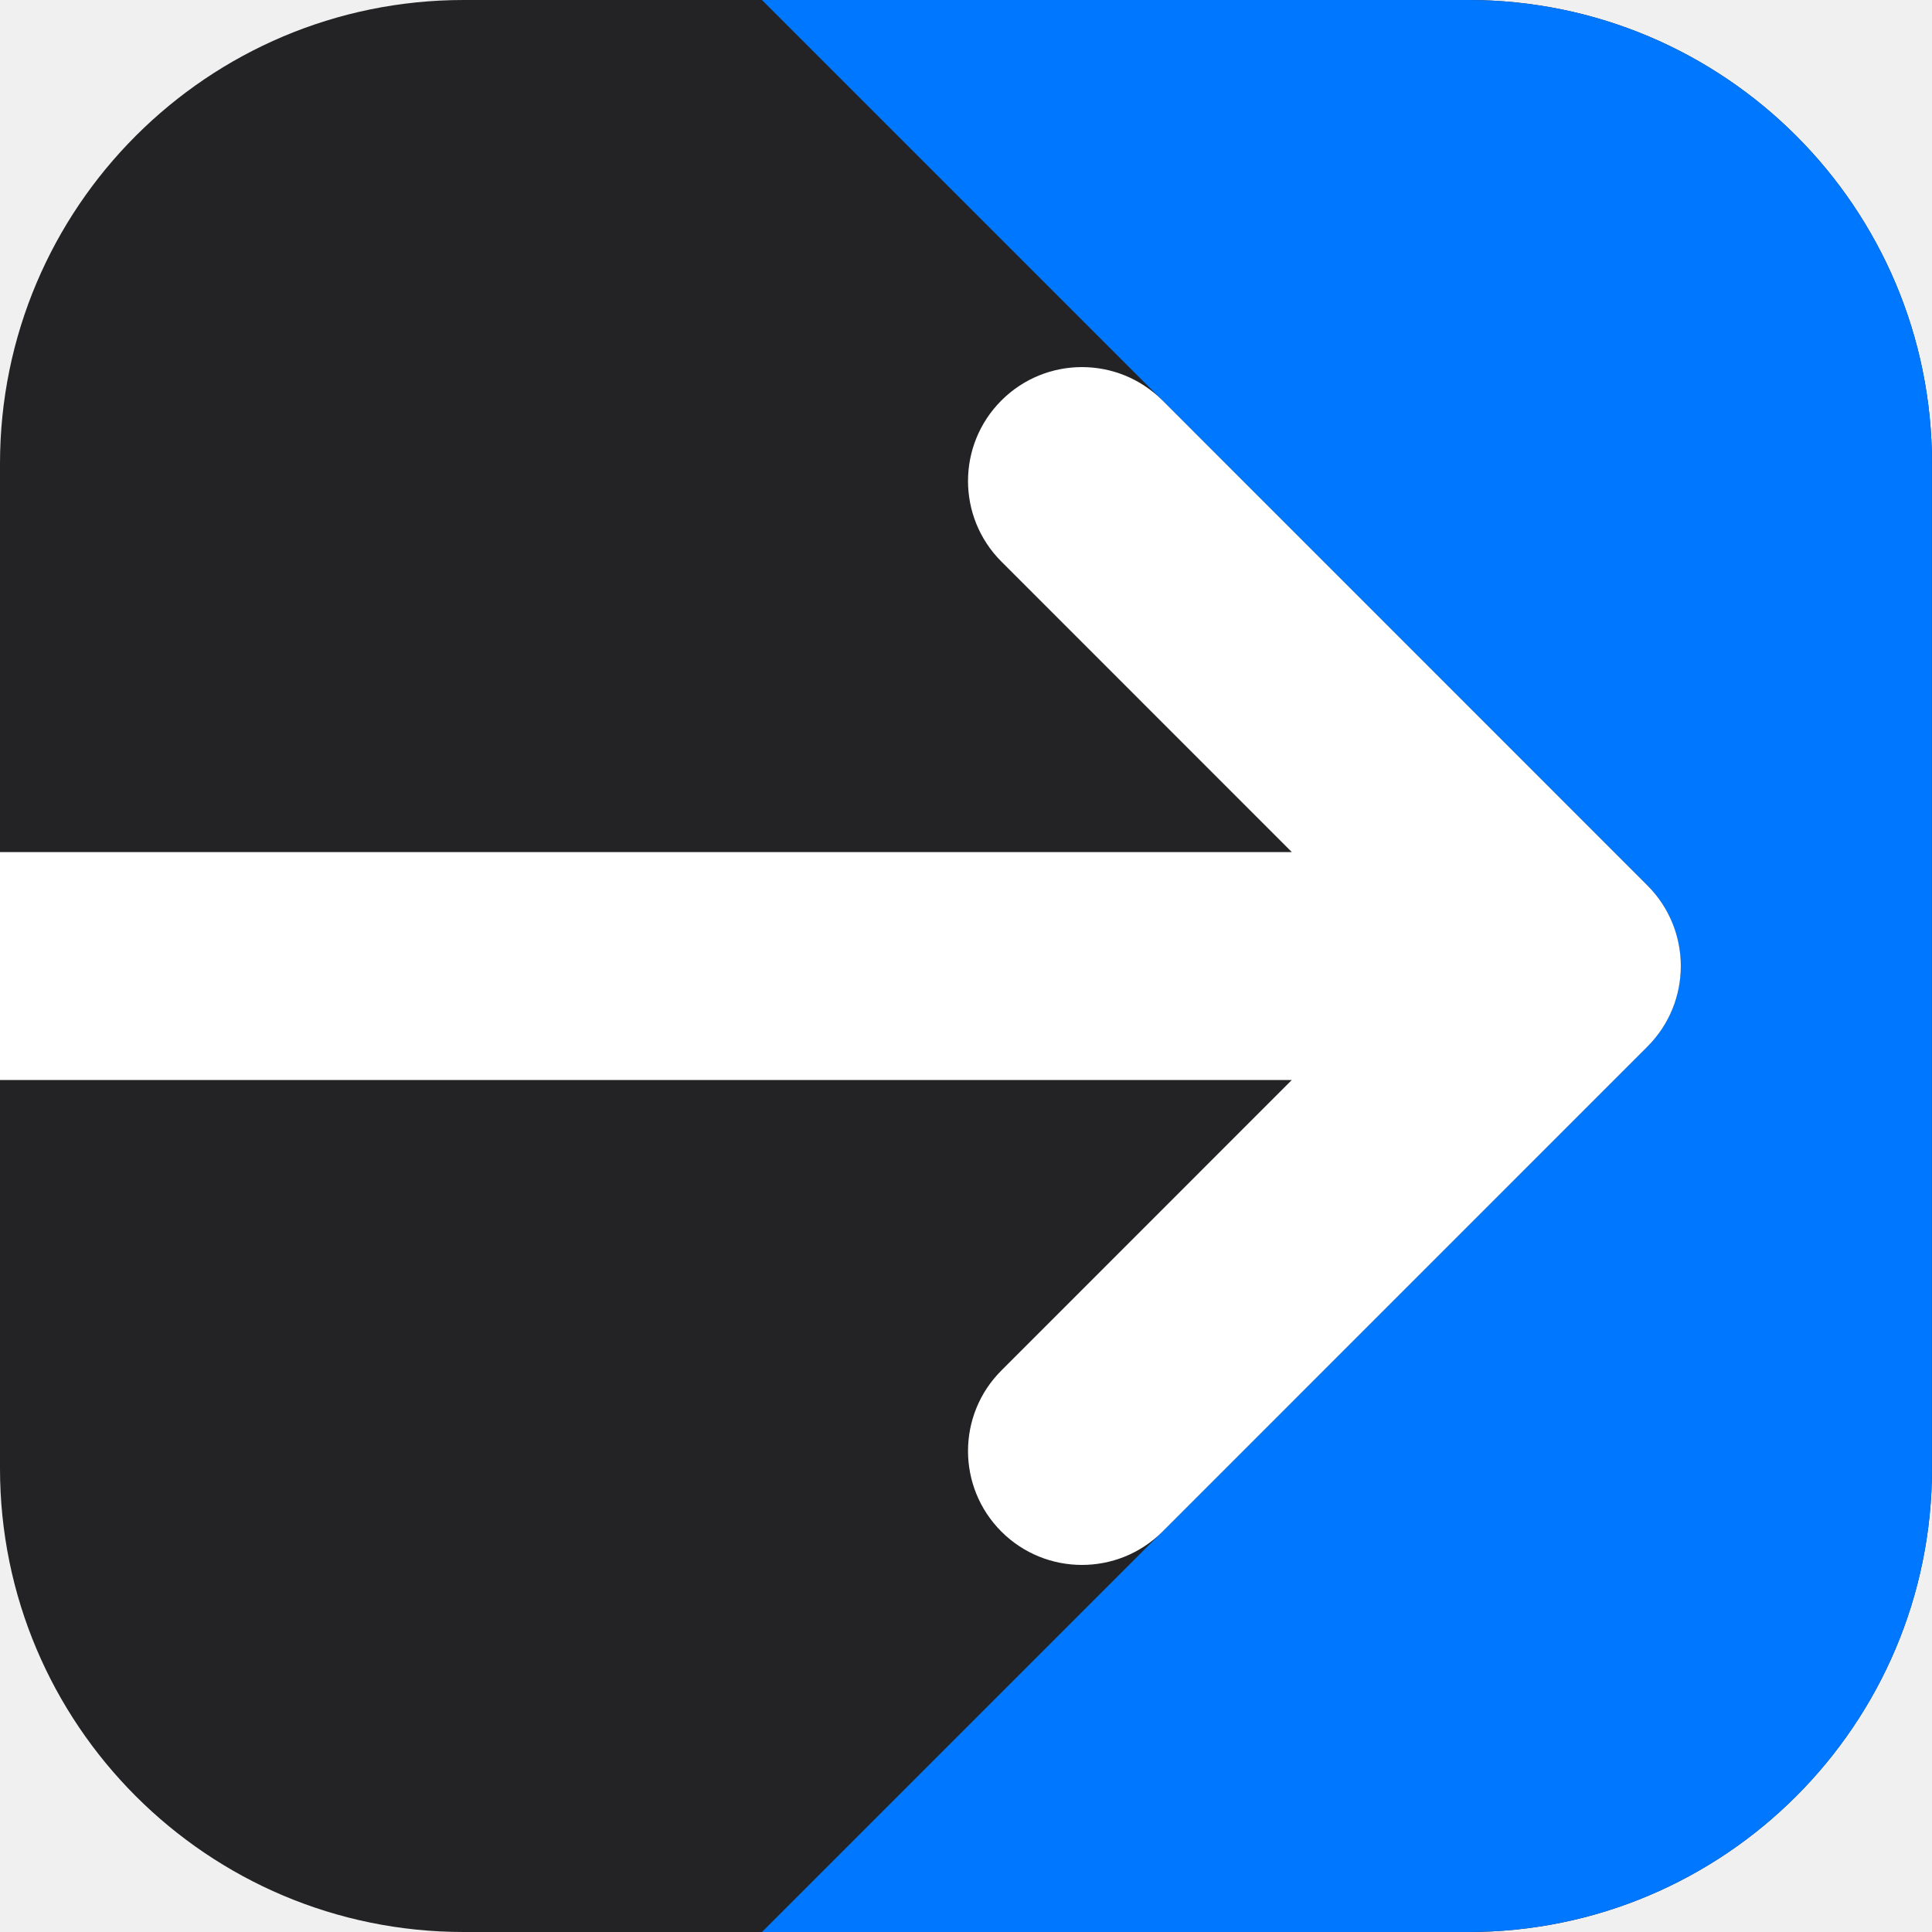
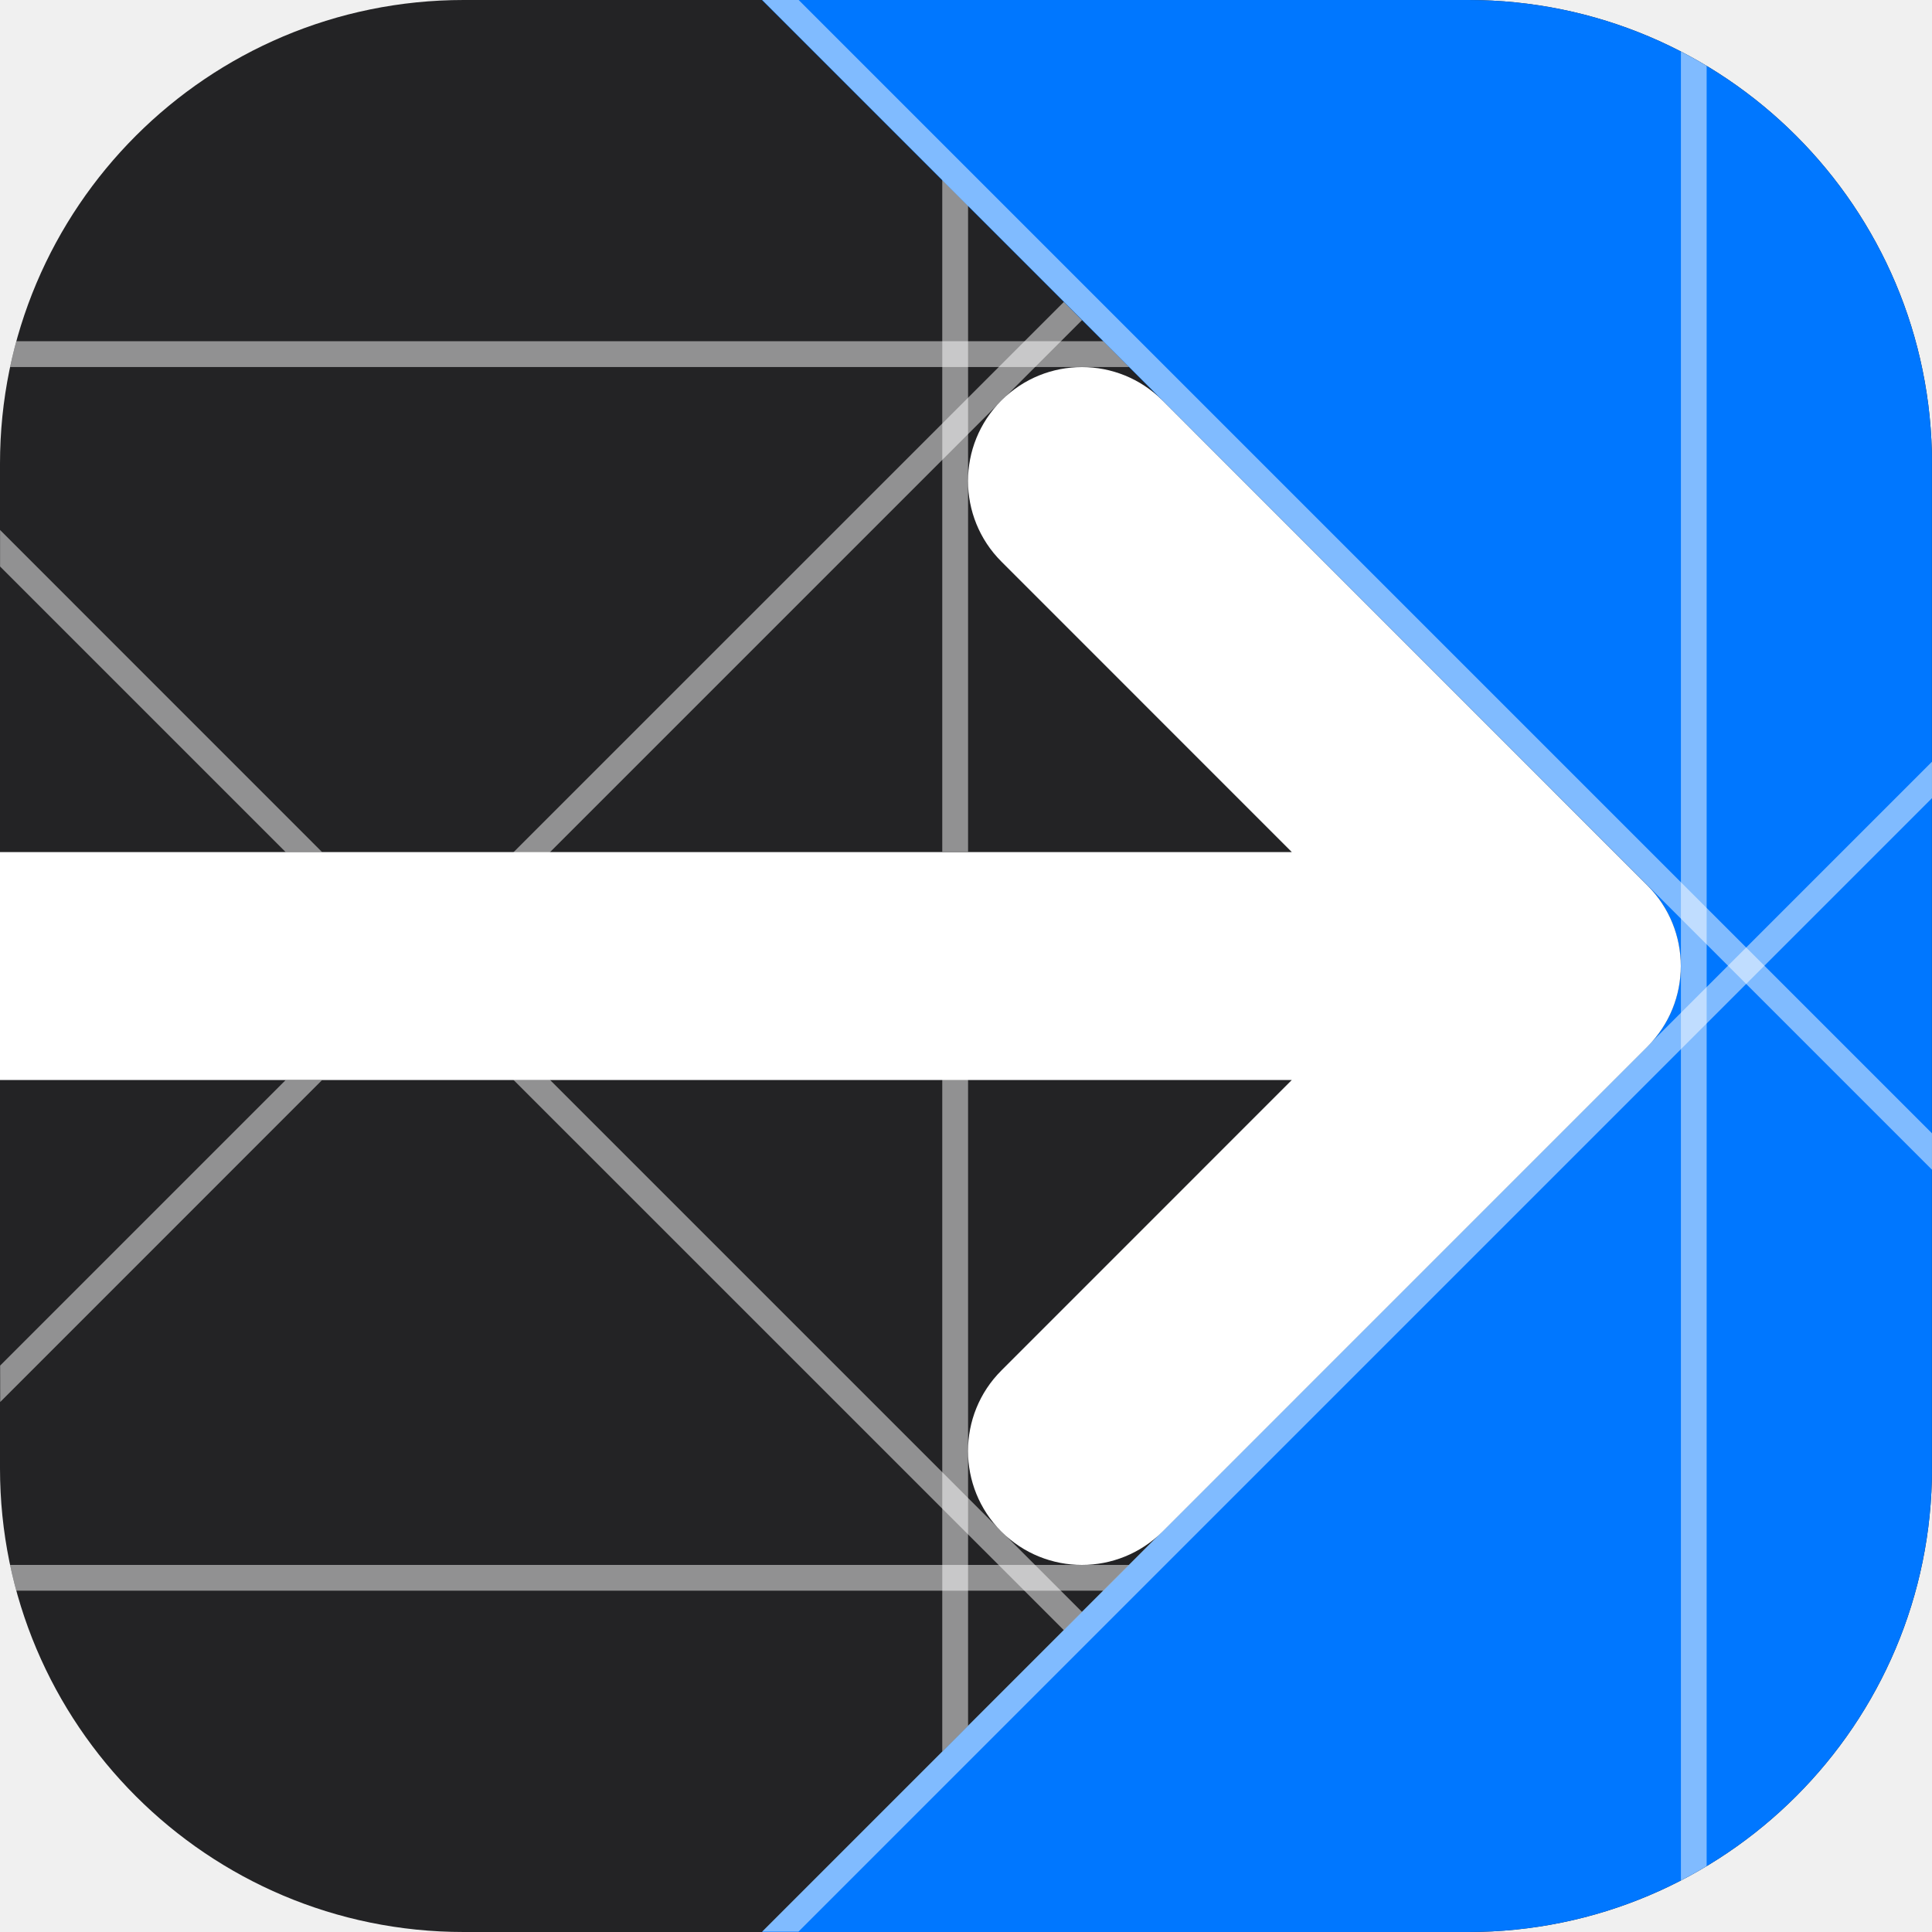
<svg xmlns="http://www.w3.org/2000/svg" width="28" height="28" viewBox="0 0 28 28" fill="none">
-   <g clip-path="url(#clip0_531_6228)">
+   <g clip-path="url(#clip0_847_17660)">
    <rect width="28" height="28" rx="6.72" fill="#232325" />
    <path d="M23.875 15.168C24.52 14.523 24.52 13.477 23.875 12.832L11.043 0H27.999V28H11.043H11.043L23.875 15.168Z" fill="#0077FF" />
    <path d="M16.848 5.804C16.203 5.159 15.158 5.159 14.513 5.804C13.868 6.449 13.868 7.494 14.513 8.139L18.722 12.349L0 12.349L0 15.652L18.722 15.652L14.513 19.862C13.868 20.506 13.868 21.552 14.513 22.197C15.158 22.841 16.203 22.841 16.848 22.197L23.876 15.168C24.521 14.523 24.521 13.478 23.876 12.833L16.848 5.804Z" fill="white" />
+     <path opacity="0.5" d="M15.99 4.945H0V5.319H16.363L15.99 4.945Z" fill="white" />
+     <g opacity="0.5">
+       <path d="M15.681 4.64L15.418 4.376L7.44 12.353L7.968 12.353L15.681 4.64Z" fill="white" />
+       <path d="M0.002 19.791L0.003 20.319L4.666 15.655L4.138 15.655L0.002 19.791Z" fill="white" />
+     </g>
+     <path opacity="0.5" d="M0 22.68H16.363L15.99 23.053H0V22.68Z" fill="white" />
+     <g opacity="0.5">
+       <path d="M14.03 2.983L13.656 2.609V12.345H14.03V2.983Z" fill="white" />
+       <path d="M13.656 25.384L14.03 25.011V15.648H13.656V25.384Z" fill="white" />
+     </g>
+     <rect opacity="0.5" x="24.361" width="0.373" height="28" fill="white" />
+     <path opacity="0.5" d="M11.045 27.995L11.572 27.995L28 11.567L28 11.039L11.045 27.995Z" fill="white" />
+     <path opacity="0.5" d="M11.573 -0.002L28 16.425L28 16.953L11.045 -0.002L11.573 -0.002Z" fill="white" />
+     <g opacity="0.5">
+       <path d="M0.001 8.21L0.001 7.681L4.667 12.348L4.139 12.348L0.001 8.21Z" fill="white" />
+       <path d="M15.417 23.625L15.681 23.361L7.97 15.65L7.441 15.65L15.417 23.625Z" fill="white" />
+     </g>
  </g>
  <defs>
-     <clipPath id="clip0_531_6228">
+     <clipPath id="clip0_847_17660">
      <rect width="28" height="28" rx="6.72" fill="white" />
    </clipPath>
  </defs>
</svg>
